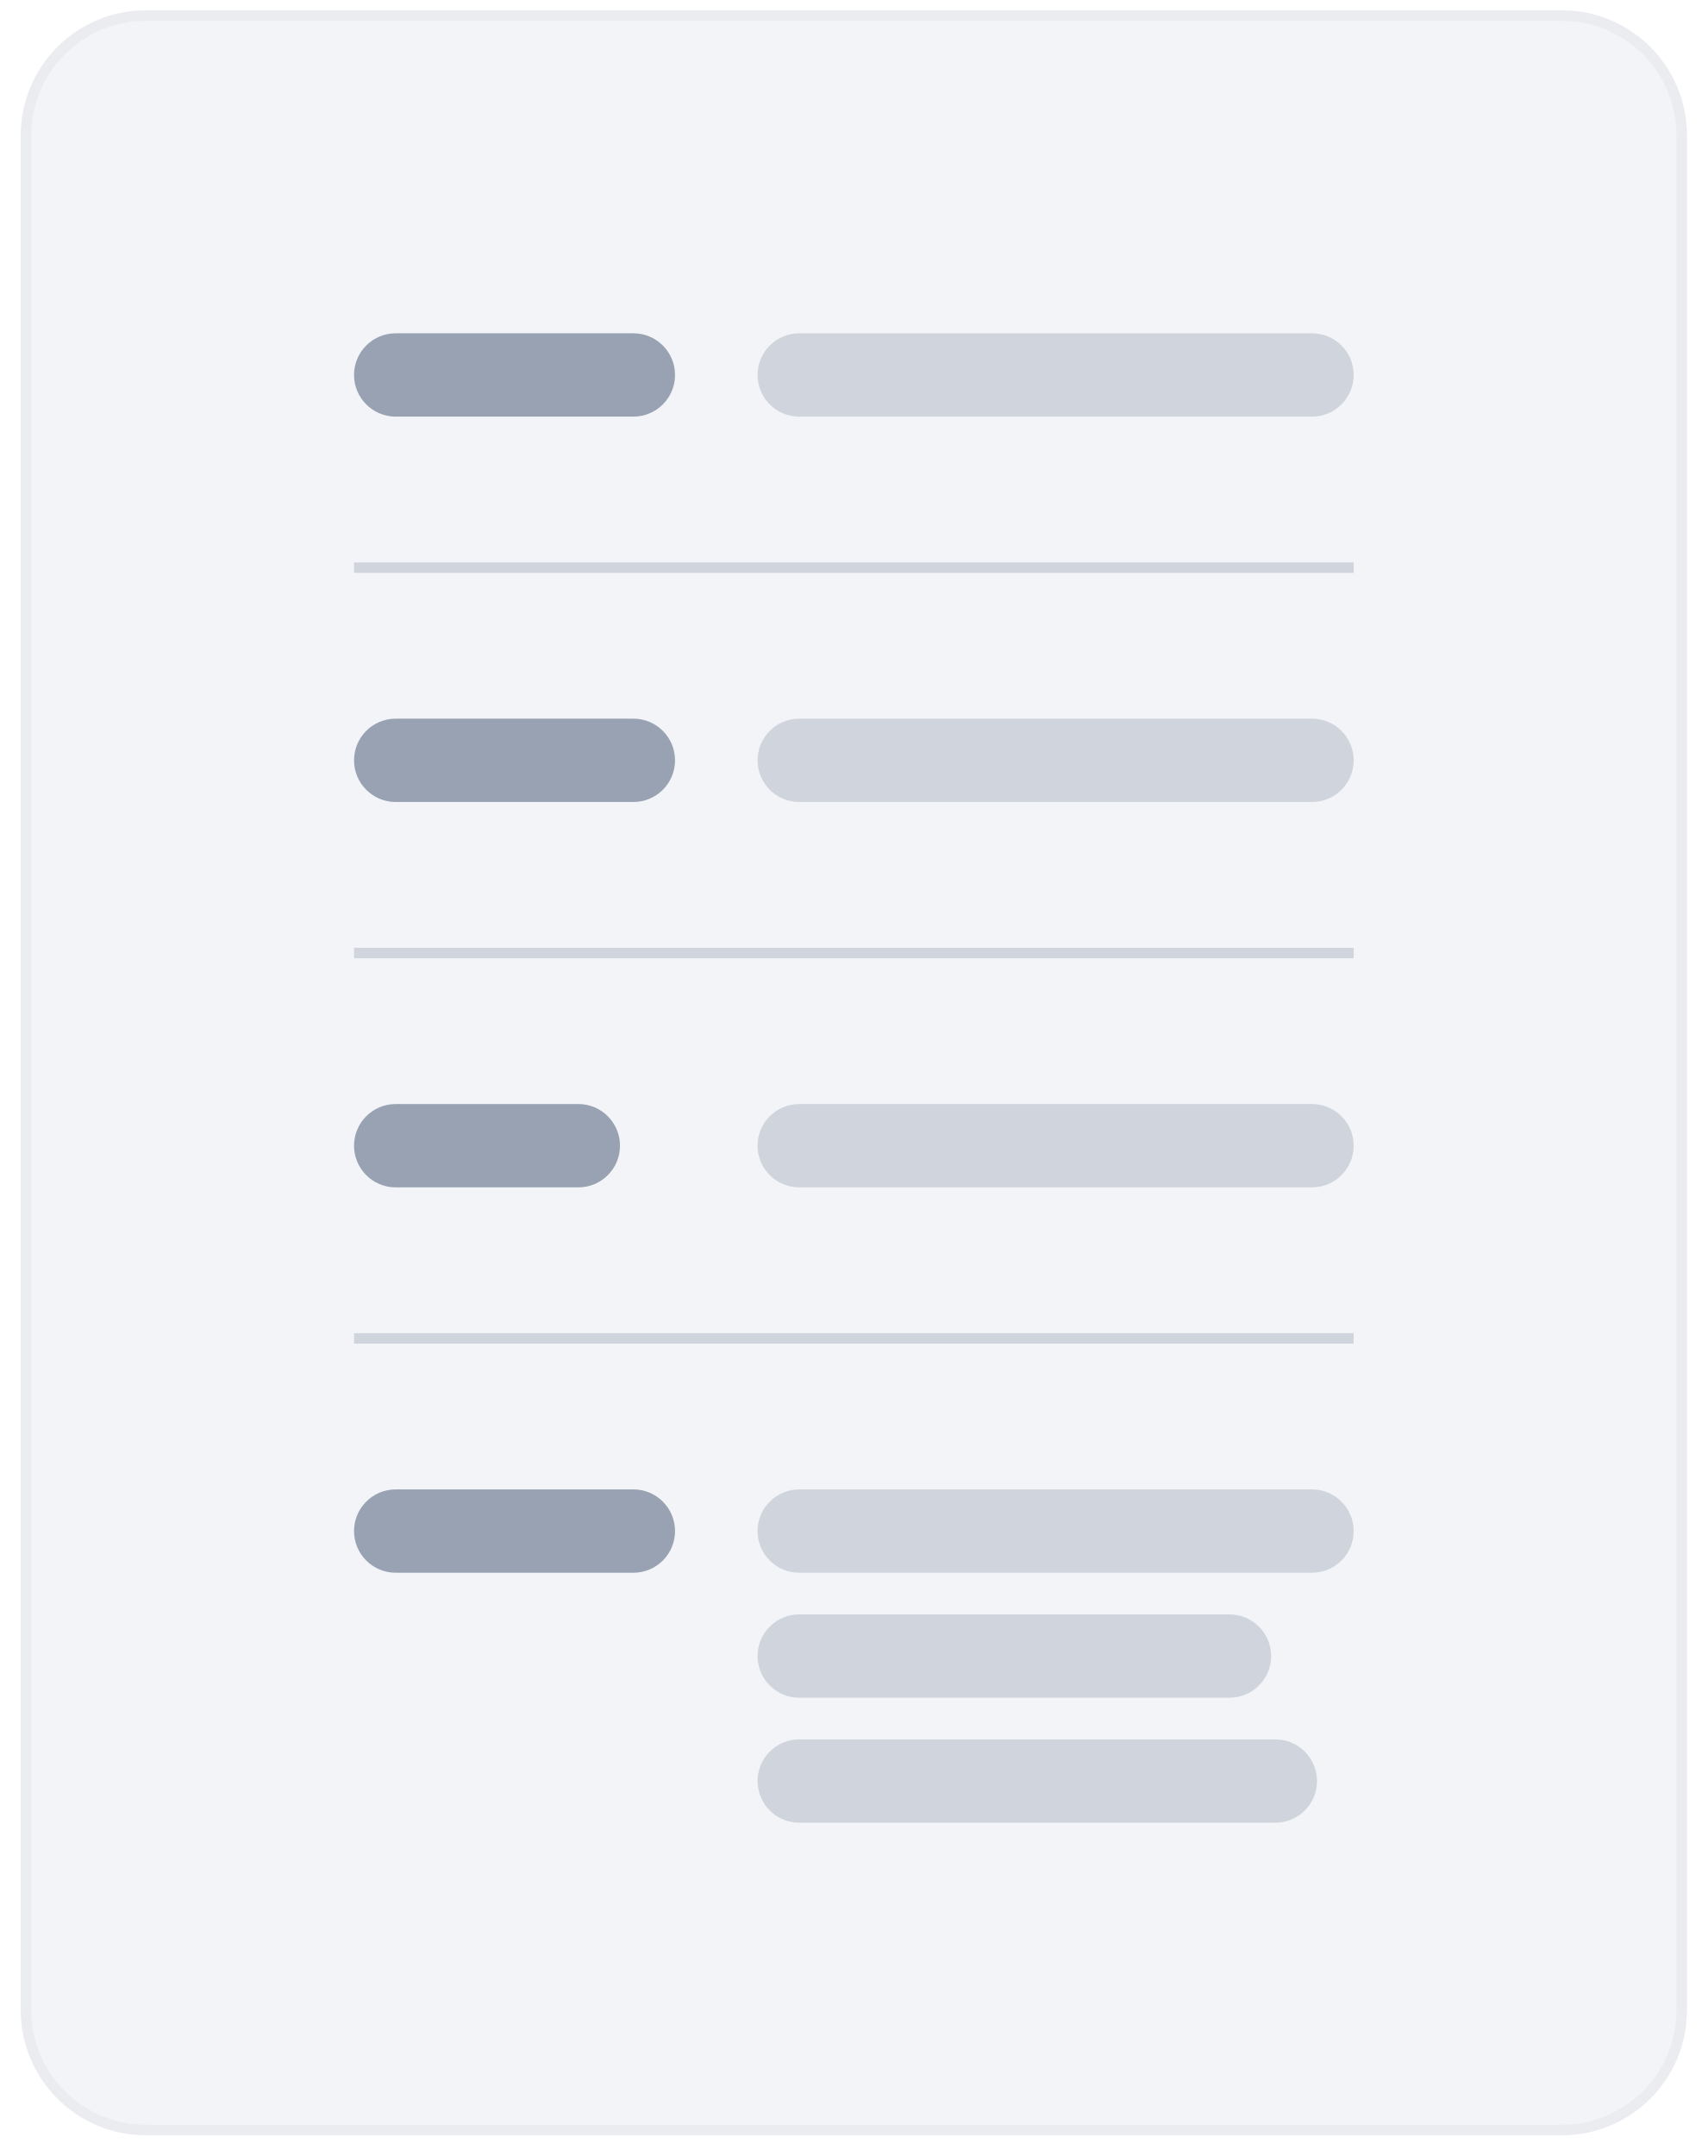
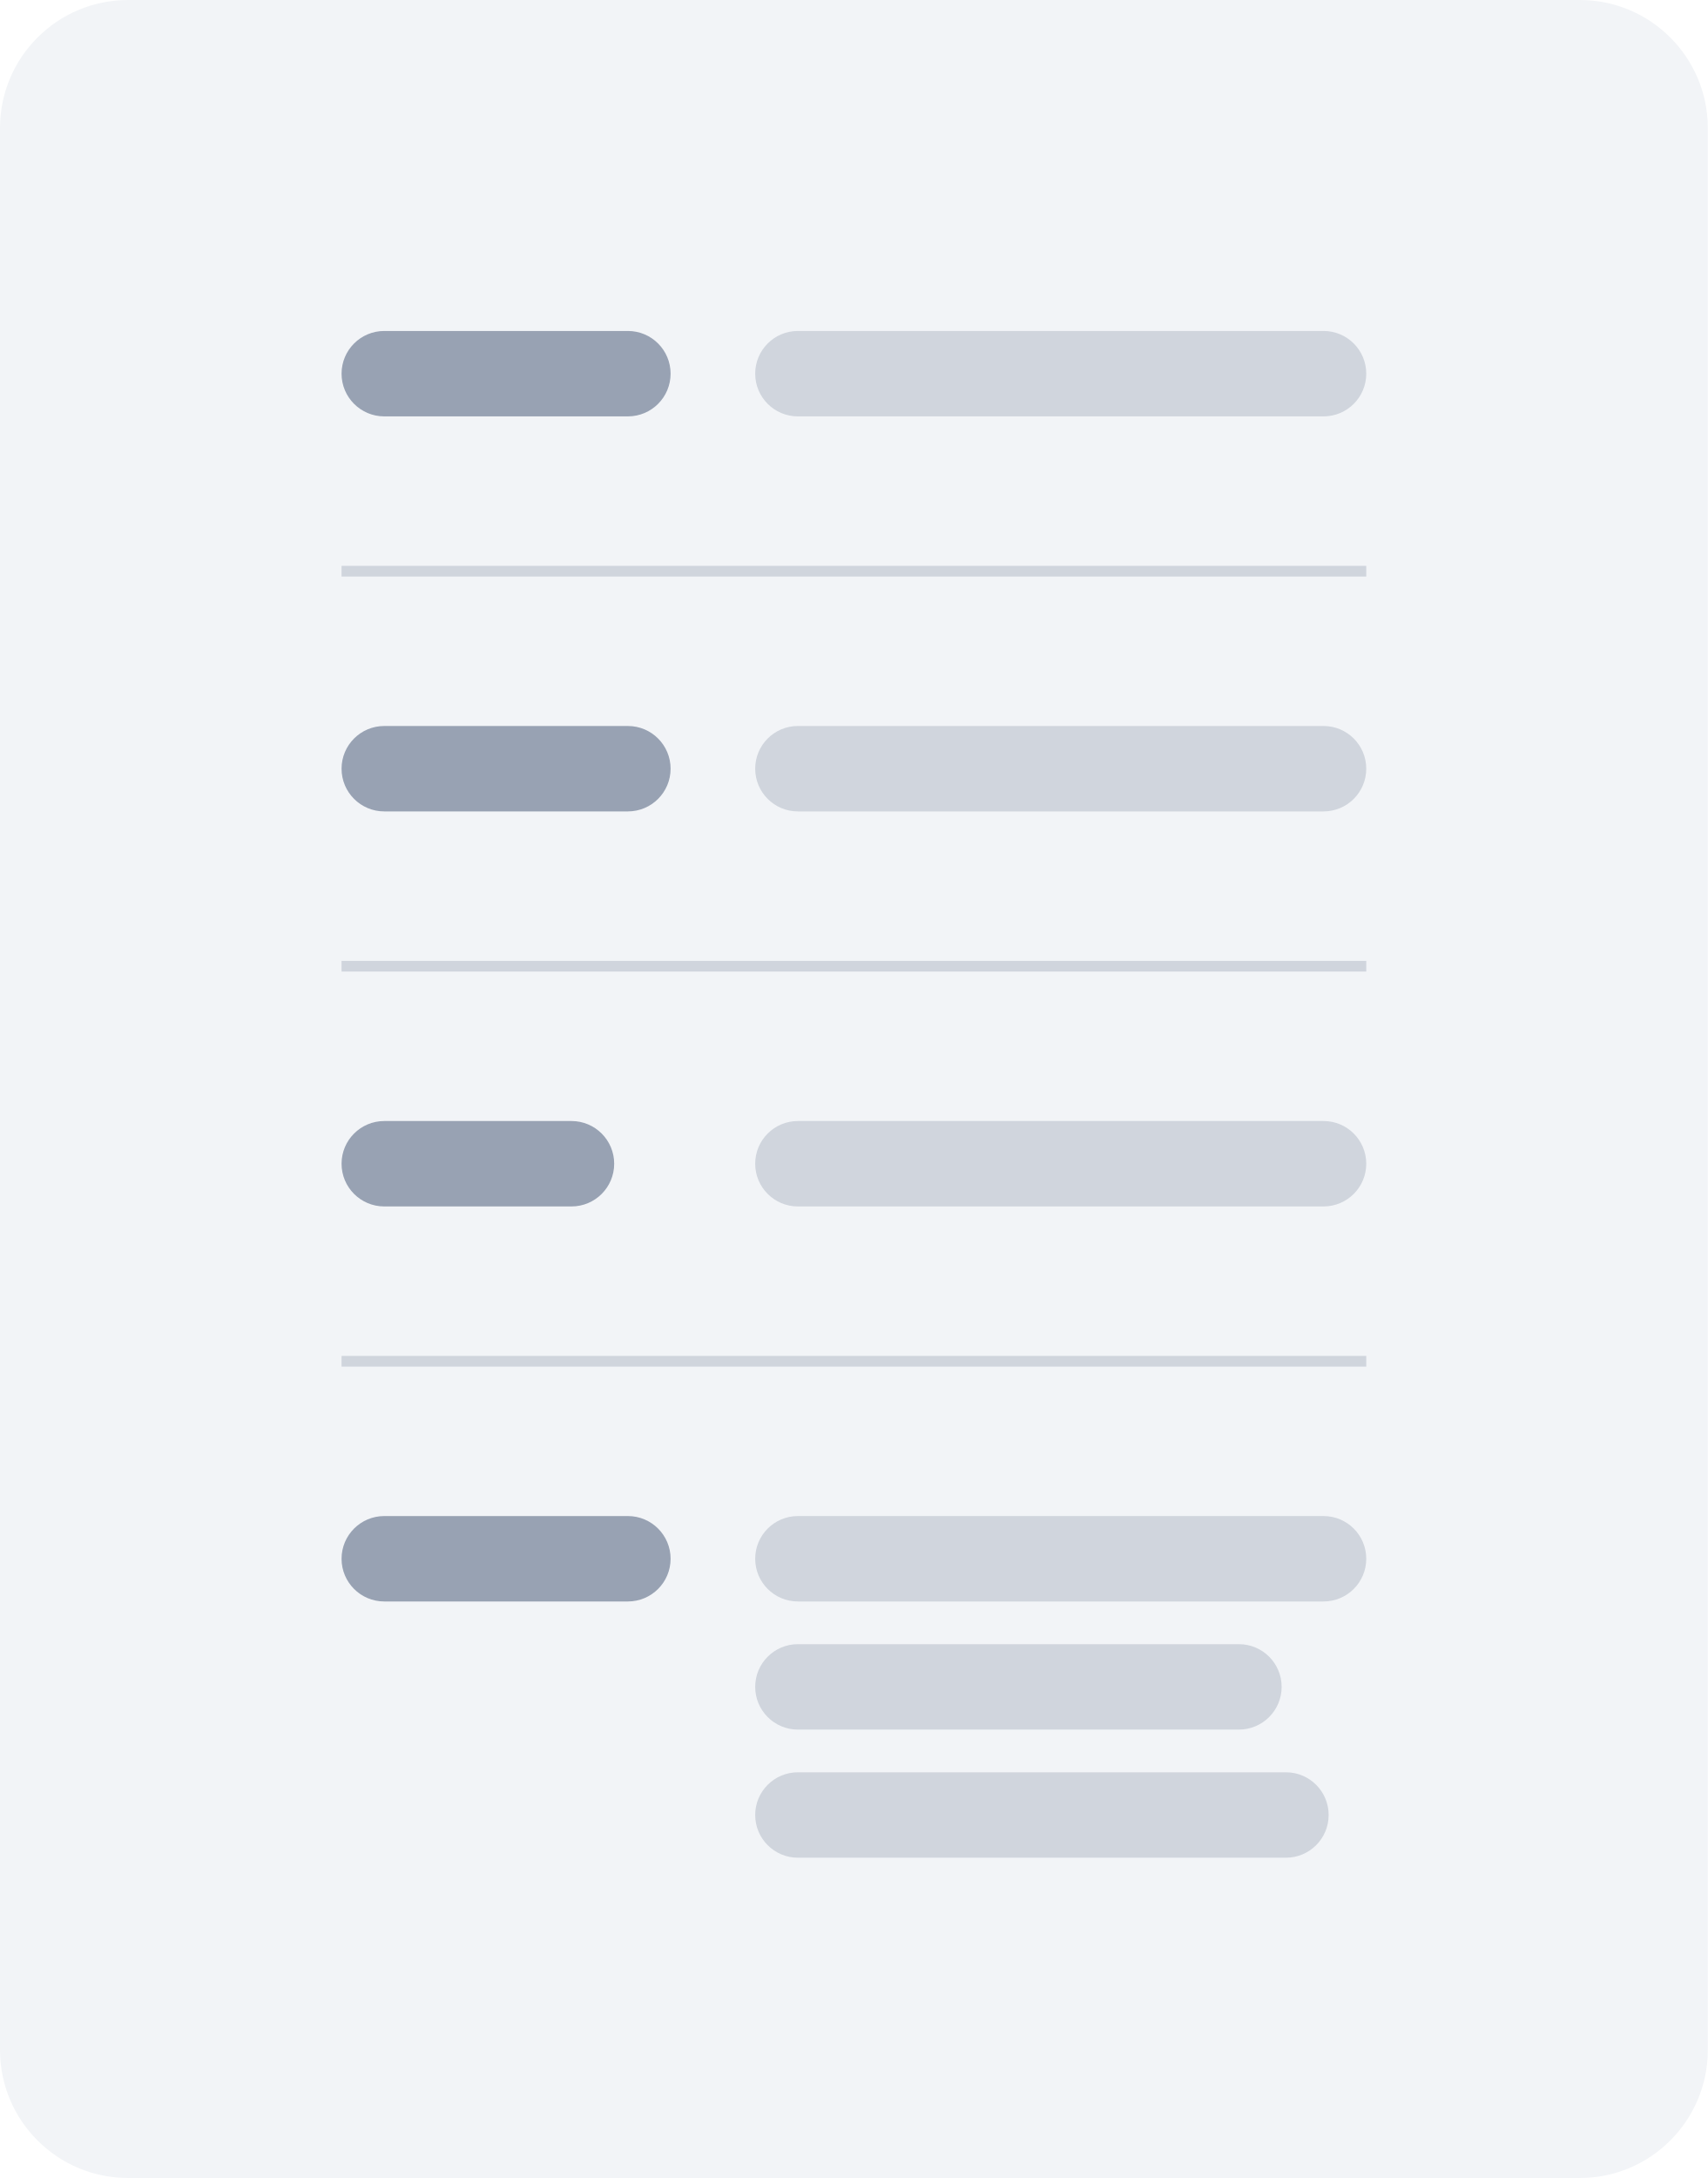
- <svg xmlns="http://www.w3.org/2000/svg" width="164" height="207" fill="none">
-   <rect width="160" height="204" x="2" y="1" fill="#F2F4F7" rx="12" />
-   <rect width="159" height="203" x="2.5" y="1.5" stroke="#EAECF0" rx="11.5" />
-   <rect width="128" height="172" x="18" y="17" fill="#F2F4F7" rx="8" />
-   <rect width="30.826" height="8" x="34" y="32" fill="#98A2B3" rx="4" />
-   <rect width="57.248" height="8" x="72.752" y="32" fill="#D0D5DD" rx="4" />
-   <path fill="#D0D5DD" d="M34 54h96v1H34z" />
-   <rect width="30.826" height="8" x="34" y="69" fill="#98A2B3" rx="4" />
-   <rect width="57.248" height="8" x="72.752" y="69" fill="#D0D5DD" rx="4" />
-   <path fill="#D0D5DD" d="M34 91h96v1H34z" />
-   <rect width="25.541" height="8" x="34" y="106" fill="#98A2B3" rx="4" />
-   <rect width="57.248" height="8" x="72.752" y="106" fill="#D0D5DD" rx="4" />
-   <path fill="#D0D5DD" d="M34 128h96v1H34z" />
-   <rect width="30.826" height="8" x="34" y="143" fill="#98A2B3" rx="4" />
-   <rect width="57.248" height="8" x="72.752" y="143" fill="#D0D5DD" rx="4" />
-   <rect width="49.321" height="8" x="72.752" y="155" fill="#D0D5DD" rx="4" />
-   <rect width="53.725" height="8" x="72.752" y="167" fill="#D0D5DD" rx="4" />
+ <svg xmlns="http://www.w3.org/2000/svg" width="160" height="204" viewBox="0 0 160 204" fill="none">
+   <rect width="160" height="204" rx="12" fill="#F2F4F7" />
+   <rect x="16" y="16" width="128" height="172" rx="8" fill="#F2F4F7" />
+   <rect x="32" y="31" width="30.826" height="8" rx="4" fill="#98A2B3" />
+   <rect x="70.752" y="31" width="57.248" height="8" rx="4" fill="#D0D5DD" />
+   <rect x="32" y="53" width="96" height="1" fill="#D0D5DD" />
+   <rect x="32" y="68" width="30.826" height="8" rx="4" fill="#98A2B3" />
+   <rect x="70.752" y="68" width="57.248" height="8" rx="4" fill="#D0D5DD" />
+   <rect x="32" y="90" width="96" height="1" fill="#D0D5DD" />
+   <rect x="32" y="105" width="25.541" height="8" rx="4" fill="#98A2B3" />
+   <rect x="70.752" y="105" width="57.248" height="8" rx="4" fill="#D0D5DD" />
+   <rect x="32" y="127" width="96" height="1" fill="#D0D5DD" />
+   <rect x="32" y="142" width="30.826" height="8" rx="4" fill="#98A2B3" />
+   <rect x="70.752" y="142" width="57.248" height="8" rx="4" fill="#D0D5DD" />
+   <rect x="70.752" y="154" width="49.321" height="8" rx="4" fill="#D0D5DD" />
+   <rect x="70.752" y="166" width="53.725" height="8" rx="4" fill="#D0D5DD" />
</svg>
